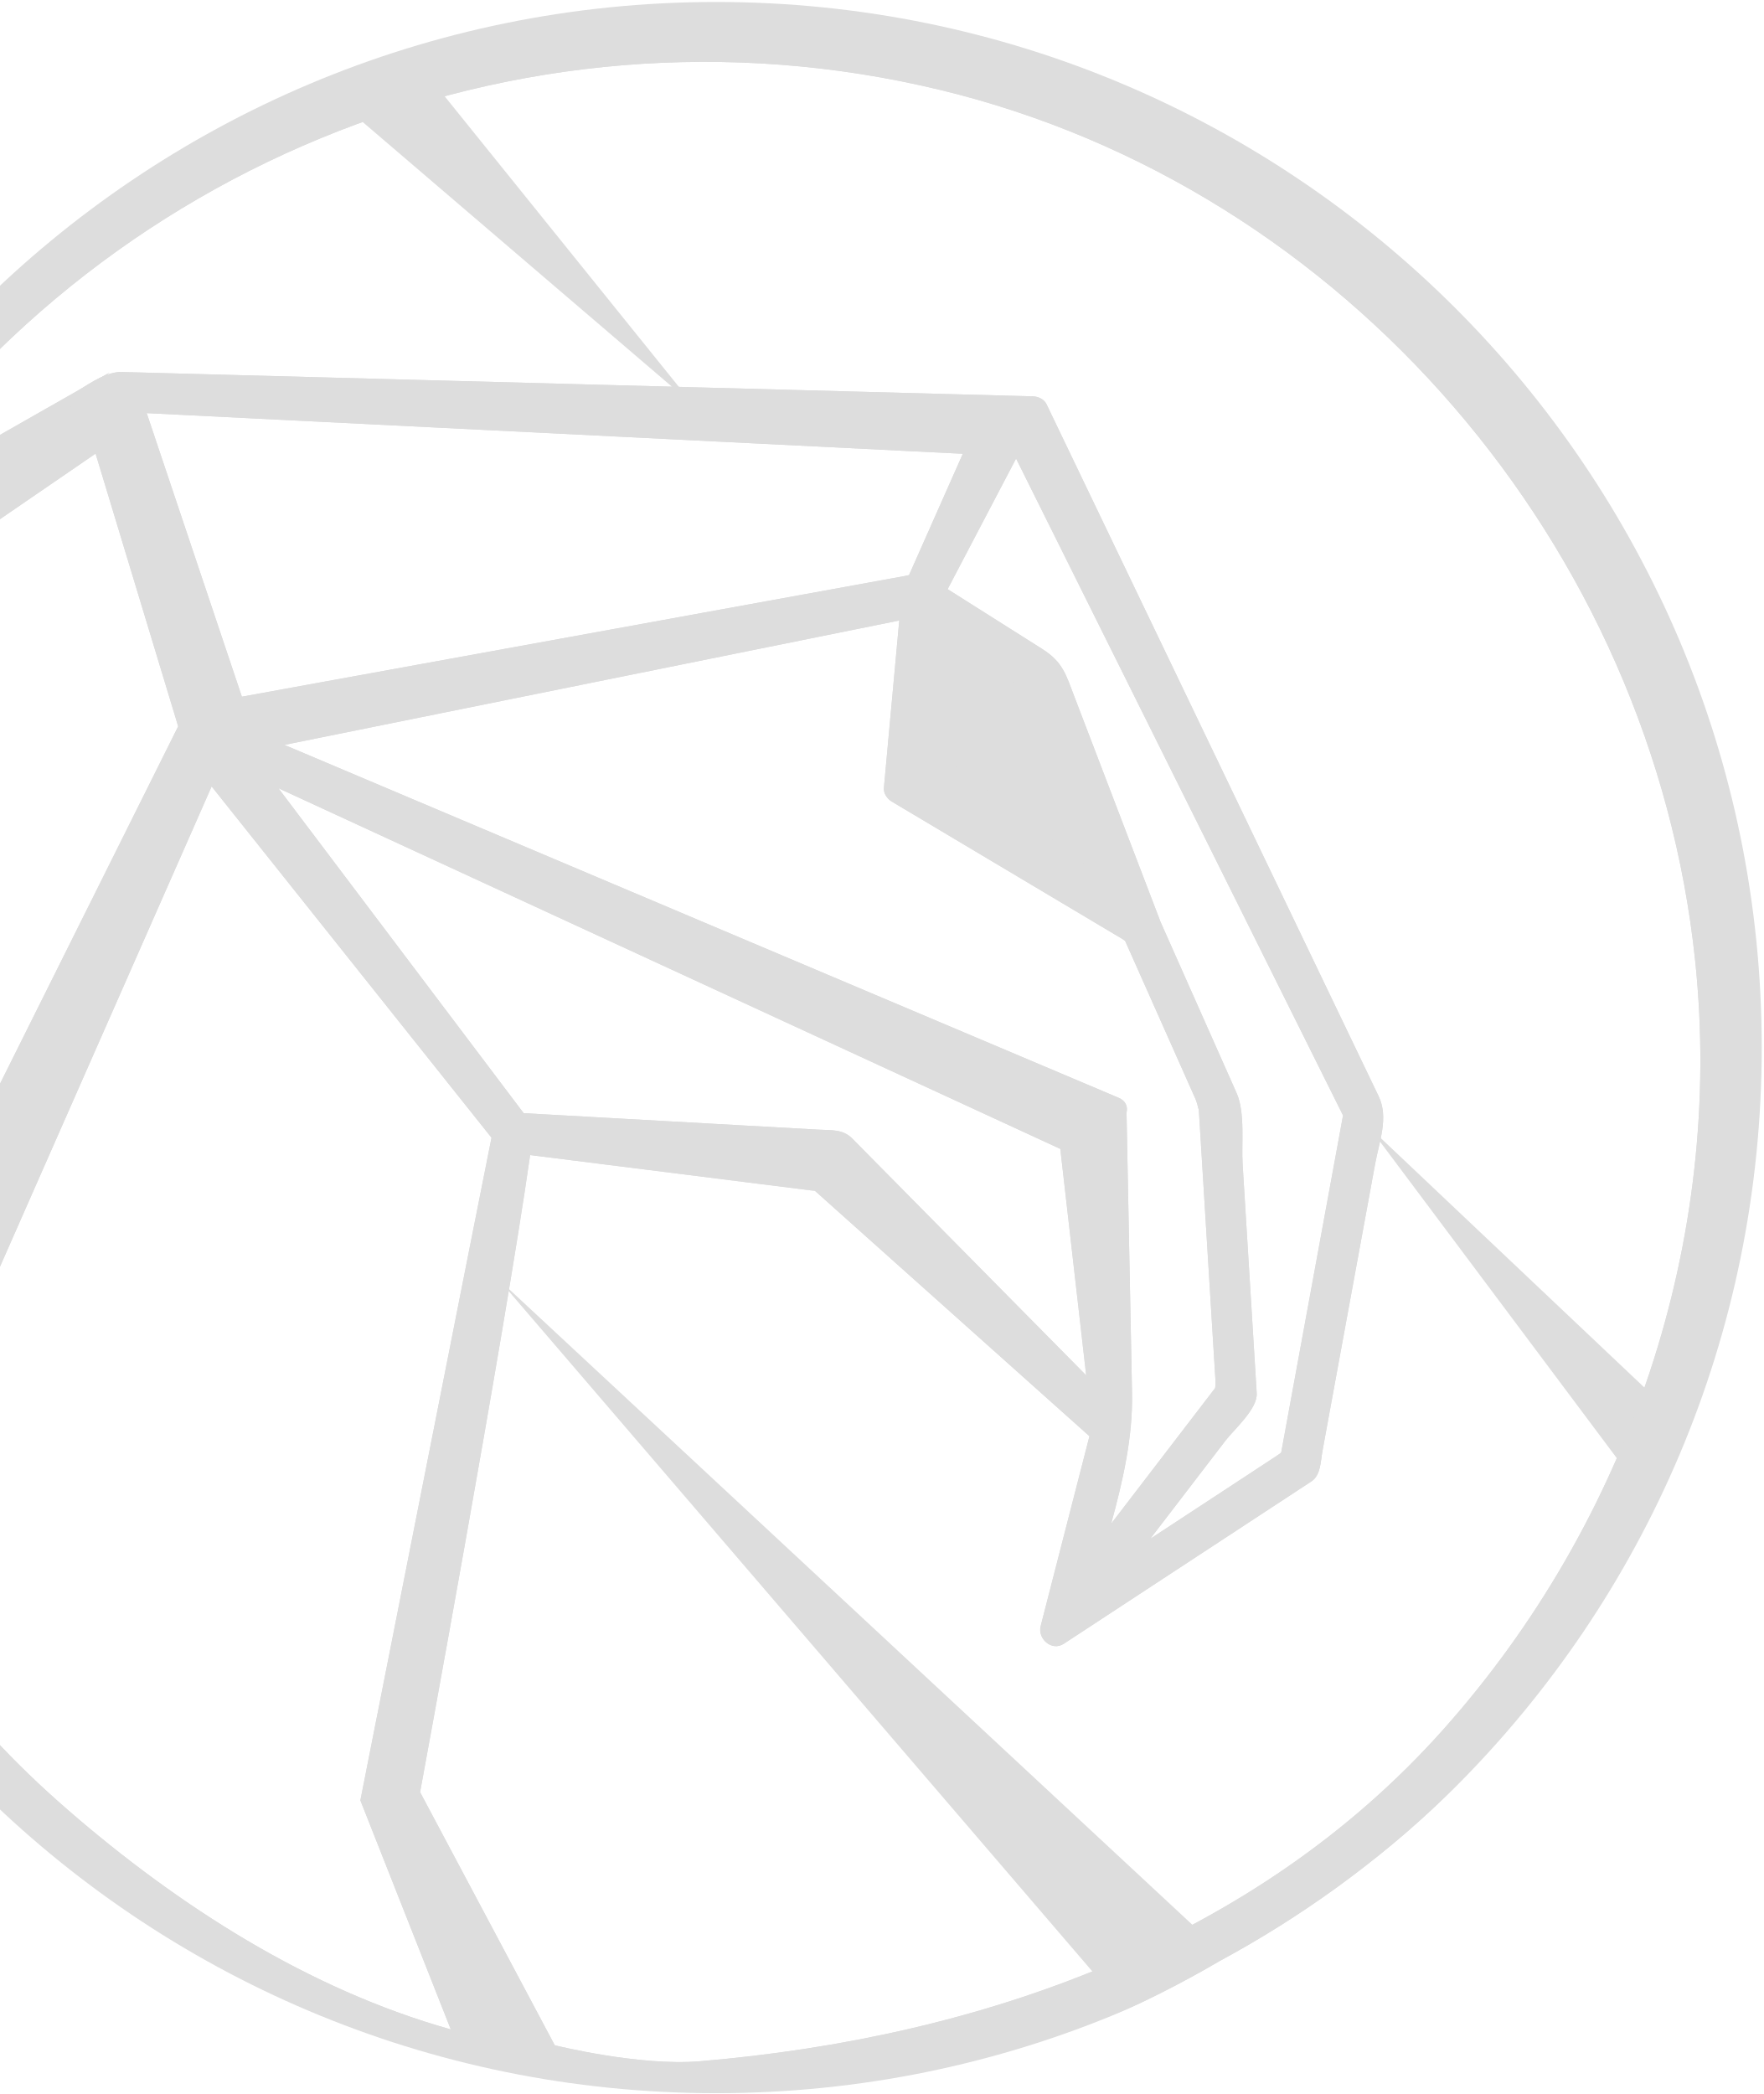
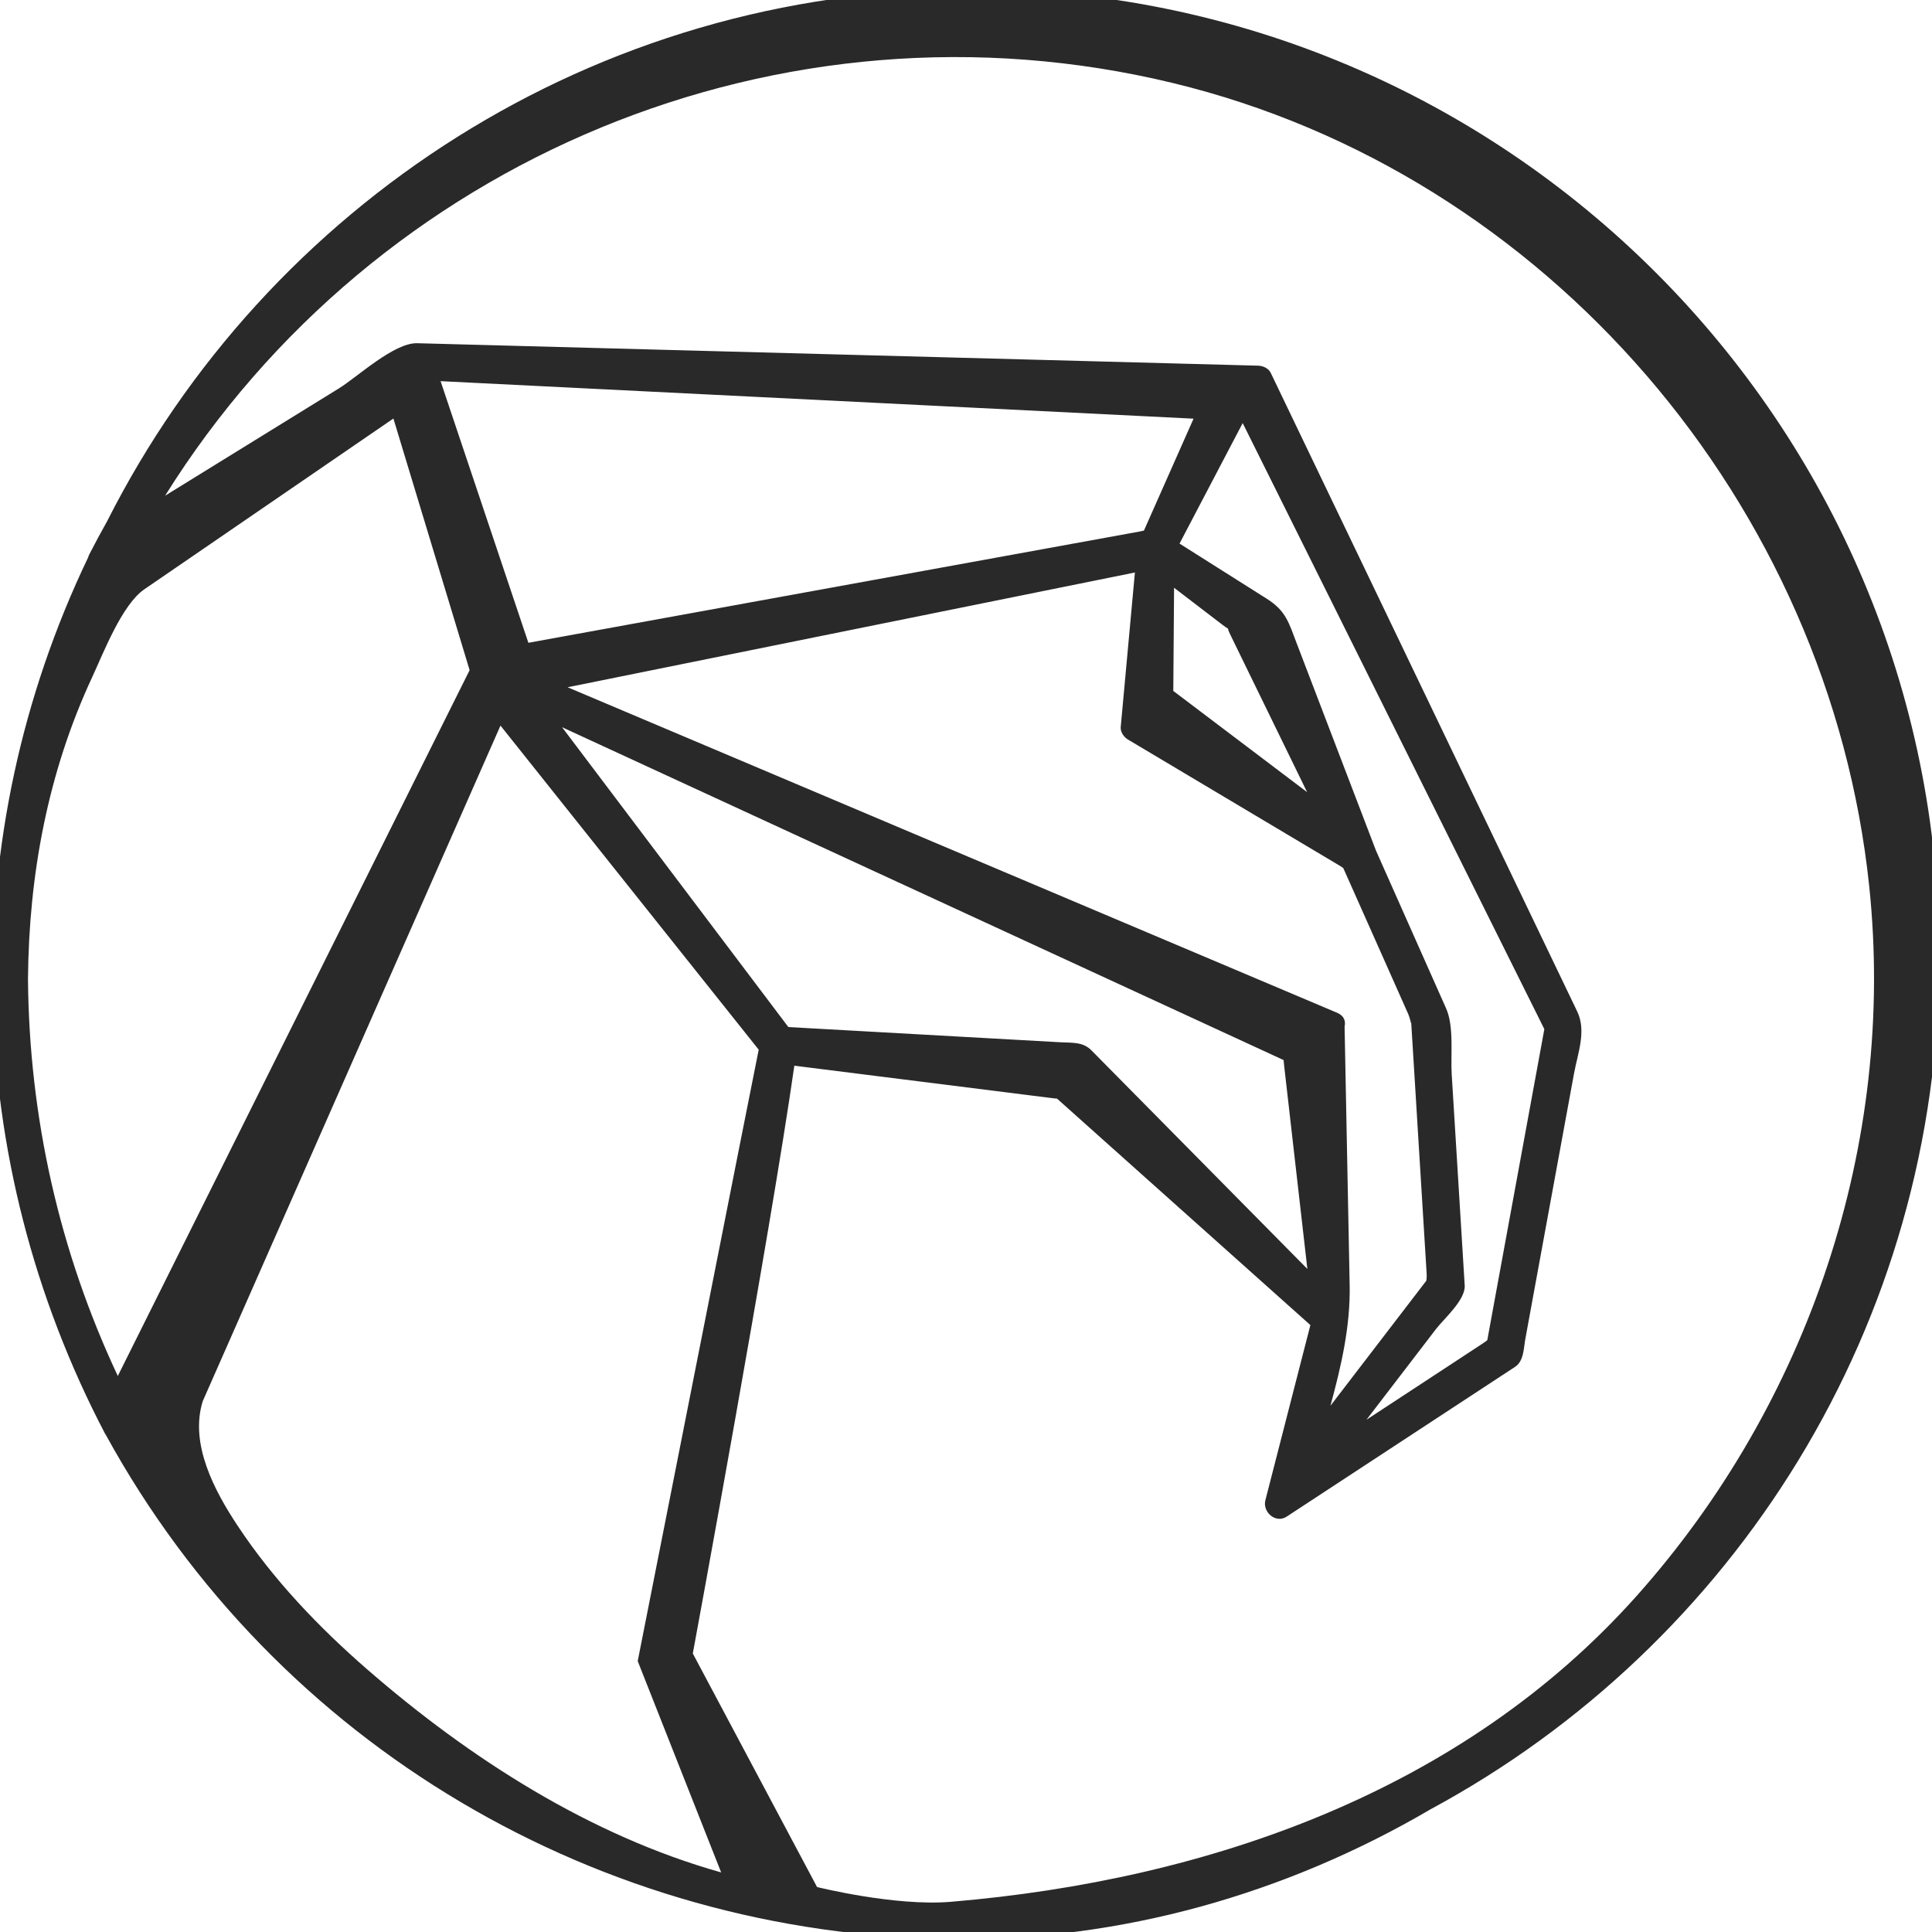
- <svg xmlns="http://www.w3.org/2000/svg" width="501" height="595" viewBox="0 0 501 595" fill="none">
-   <mask id="mask0_32_176" style="mask-type:luminance" maskUnits="userSpaceOnUse" x="-94" y="0" width="595" height="595">
-     <path d="M-93.625 297.663C-93.625 461.749 39.396 594.768 203.482 594.768C367.566 594.768 500.582 461.749 500.582 297.663C500.582 133.584 367.566 0.563 203.482 0.563C39.396 0.563 -93.625 133.584 -93.625 297.663Z" fill="#292929" />
-   </mask>
-   <g mask="url(#mask0_32_176)">
-     <path d="M319.863 267.487C320.261 268.034 320.414 267.957 319.863 267.487V267.487Z" fill="#292929" />
-     <path d="M364.516 412.341C364.857 411.846 365.055 411.839 364.516 412.341V412.341Z" fill="#292929" />
-     <path d="M119.363 509.228C119.363 509.228 143.365 379.267 150.632 328.204C172.446 330.951 194.258 333.693 216.072 336.435C220.837 337.032 225.595 337.632 230.358 338.235C230.842 338.295 231.209 338.328 231.544 338.351C239.116 345.121 246.683 351.89 254.26 358.66C272.693 375.135 291.123 391.616 309.563 408.09C309.411 408.667 309.265 409.237 309.118 409.814C307.381 416.567 305.649 423.323 303.907 430.079C301.174 440.73 298.437 451.381 295.697 462.035C294.767 465.66 298.865 469.304 302.26 467.074C325.711 451.697 349.165 436.316 372.623 420.935C375.311 419.172 375.246 415.146 375.767 412.311C377.235 404.302 378.707 396.293 380.169 388.286C383.697 369.074 387.218 349.865 390.746 330.653C391.914 324.281 394.635 317.544 391.737 311.507C386.976 301.583 382.214 291.66 377.449 281.739C360.216 245.828 342.986 209.921 325.751 174.009C316.283 154.283 306.821 134.558 297.349 114.832C296.669 113.421 294.974 112.658 293.49 112.618C230.988 110.949 168.481 109.279 105.979 107.611C82.149 106.974 58.318 106.339 34.483 105.702C27.353 105.511 16.037 116.118 10.411 119.593C-6.544 130.063 -23.5 140.53 -40.458 150.997C-41.358 151.551 -42.258 152.107 -43.156 152.665C21.674 48.832 146.735 -3.535 267.114 25.544C382.672 53.453 469.432 155.502 481.683 273.1C489.942 352.395 462.916 432.193 410.056 491.479C356.621 551.418 278.56 579 198.839 585.7C181.609 587.149 157.632 581.153 157.632 581.153L119.363 509.228ZM-20.863 469.816C-27.944 459.107 -35.644 444.723 -31.577 431.56C-1.007 362.195 29.562 292.83 60.135 223.463C77.87 245.718 95.604 267.981 113.339 290.237C122.114 301.246 130.886 312.26 139.66 323.272C138.697 327.76 102.397 511.569 102.397 511.569C102.397 511.569 119.528 554.956 128.095 576.651C87.669 565.286 50.609 541.502 19.2 514.216C4.158 501.144 -9.854 486.472 -20.863 469.816ZM-49.538 181.474C-45.465 178.683 -41.398 175.893 -37.328 173.107C-15.831 158.367 5.663 143.63 27.158 128.893C34.983 154.725 42.807 180.558 50.63 206.393C50.483 206.679 50.318 207.004 50.116 207.421C48.207 211.249 46.3 215.074 44.39 218.904C37.663 232.402 30.935 245.897 24.204 259.397C-3.103 314.186 -30.412 368.974 -57.719 423.76C-75.744 385.393 -85.042 343.995 -85.382 301.479C-85.105 269.337 -79.251 237.886 -65.656 208.646C-62.147 201.097 -56.456 186.218 -49.538 181.474ZM263.028 152.735C261.458 156.293 259.874 159.856 258.297 163.411C257.939 163.497 257.483 163.597 256.9 163.707C236.472 167.421 216.049 171.142 195.625 174.863C153.325 182.56 111.025 190.26 68.725 197.96C59.711 171.102 50.702 144.244 41.686 117.386C118.983 121.237 196.283 125.083 273.581 128.937C270.065 136.867 266.546 144.802 263.028 152.735ZM369.839 293.297C373.767 301.181 377.688 309.06 381.611 316.939C381.353 318.335 381.102 319.723 380.849 321.118C379.367 329.193 377.883 337.265 376.404 345.339C372.911 364.358 369.428 383.374 365.935 402.393C365.302 405.846 364.674 409.286 364.044 412.737C363.69 413.021 363.253 413.353 362.579 413.79C359.225 415.993 355.872 418.193 352.514 420.4C343.949 426.011 335.39 431.63 326.83 437.242C333.962 427.935 341.097 418.628 348.237 409.318C350.637 406.181 357.36 400.358 357.086 395.895C356.539 387.025 355.993 378.16 355.451 369.286C354.663 356.479 353.869 343.667 353.083 330.853C352.718 324.923 353.849 316.167 351.365 310.574C344.132 294.297 336.897 278.025 329.667 261.751C329.651 261.702 329.649 261.658 329.63 261.609C321.553 240.49 313.472 219.37 305.395 198.251C302.916 191.772 302.056 188.139 296.149 184.407C287.186 178.742 278.225 173.076 269.26 167.407C275.744 155.037 282.223 142.667 288.711 130.297C315.751 184.632 342.795 238.96 369.839 293.297ZM284.216 193.602C284.2 193.816 284.33 194.297 284.816 195.288C286.669 199.093 288.525 202.9 290.381 206.707C296.439 219.125 302.497 231.544 308.556 243.96C294.816 233.569 281.079 223.176 267.339 212.783C267.421 202.193 267.502 191.604 267.581 181.011C272.556 184.818 277.525 188.623 282.495 192.428C283.381 193.107 283.904 193.444 284.216 193.602ZM319.865 267.488C320.263 268.035 320.416 267.958 319.865 267.488V267.488ZM320.093 316.16C320.488 314.535 319.949 312.818 317.872 311.939C238.853 278.514 159.83 245.083 80.809 211.656C139.046 199.872 197.279 188.093 255.518 176.311C254.06 192.172 252.609 208.03 251.151 223.89C251.011 225.425 252.104 226.997 253.367 227.749C275.153 240.728 296.939 253.709 318.725 266.69C319.163 266.953 319.46 267.167 319.695 267.351C320.223 268.53 320.746 269.711 321.272 270.89C324.581 278.33 327.895 285.772 331.207 293.211C334.03 299.56 336.853 305.904 339.676 312.251C340.497 314.09 340.739 317.072 340.511 313.316C340.604 314.802 340.693 316.29 340.788 317.776C341.711 332.883 342.646 347.997 343.574 363.107C344.021 370.372 344.467 377.642 344.914 384.909C345.062 387.302 345.207 389.693 345.358 392.088C345.43 393.279 345.337 394.037 345.272 394.414C335.421 407.253 325.576 420.1 315.732 432.942C319.074 420.711 321.907 408.363 321.656 395.814C321.137 369.263 320.614 342.711 320.093 316.16ZM364.516 412.342C364.858 411.846 365.053 411.839 364.516 412.342V412.342ZM232.681 320.993C222.593 320.428 212.502 319.863 202.416 319.302C184.542 318.304 166.669 317.307 148.793 316.304C125.563 285.525 102.332 254.744 79.102 223.963C130.207 247.542 181.318 271.114 232.423 294.693C255.386 305.286 278.356 315.879 301.316 326.472C301.349 326.914 301.39 327.416 301.463 328.049C302.43 336.502 303.395 344.965 304.358 353.418C305.783 365.881 307.211 378.342 308.632 390.8C286.463 368.36 264.3 345.916 242.13 323.476C239.5 320.814 236.211 321.188 232.681 320.993ZM205.197 -3.335C88.867 -3.335 -11.886 63.311 -60.996 160.5C-62.889 163.883 -64.737 167.297 -66.514 170.765C-66.661 171.051 -66.763 171.342 -66.842 171.637C-108.056 257.63 -105.835 357.144 -61.623 441.583C-61.577 441.667 -61.507 441.725 -61.456 441.807C-8.786 537.976 91.162 595.93 198.839 597.193C251.393 597.804 302.281 583.174 346.597 557.193C439.881 506.832 503.27 408.193 503.27 294.739C503.27 130.114 369.816 -3.335 205.197 -3.335Z" fill="#292929" />
-     <path d="M287.108 191.702C287.108 191.702 271.68 183.85 266.389 179.804C266.306 191.062 266.215 202.322 266.129 213.583C280.738 224.634 295.348 235.69 309.957 246.739C303.517 233.532 287.108 191.702 287.108 191.702Z" fill="#292929" />
-     <path d="M120.314 19.879L197.141 115.191L95.953 28.591L120.314 19.879Z" fill="#292929" />
-     <path d="M-69.539 193.453L-42.472 147.751L31.084 105.876L-69.539 193.453Z" fill="#292929" />
-     <path d="M141.773 363.631L344.08 551.824L313.185 563.436L141.773 363.631Z" fill="#292929" />
-     <path d="M389.055 320.283L466.15 423.344L475.038 401.641L389.055 320.283Z" fill="#292929" />
-     <path d="M319.863 267.487C320.261 268.034 320.414 267.957 319.863 267.487V267.487Z" fill="#292929" />
-     <path d="M364.516 412.341C364.857 411.846 365.055 411.839 364.516 412.341V412.341Z" fill="#292929" />
-     <path d="M119.363 509.228C119.363 509.228 143.365 379.267 150.632 328.204C172.446 330.951 194.258 333.693 216.072 336.435C220.837 337.032 225.595 337.632 230.358 338.235C230.842 338.295 231.209 338.328 231.544 338.351C239.116 345.121 246.683 351.89 254.26 358.66C272.693 375.135 291.123 391.616 309.563 408.09C309.411 408.667 309.265 409.237 309.118 409.814C307.381 416.567 305.649 423.323 303.907 430.079C301.174 440.73 298.437 451.381 295.697 462.035C294.767 465.66 298.865 469.304 302.26 467.074C325.711 451.697 349.165 436.316 372.623 420.935C375.311 419.172 375.246 415.146 375.767 412.311C377.235 404.302 378.707 396.293 380.169 388.286C383.697 369.074 387.218 349.865 390.746 330.653C391.914 324.281 394.635 317.544 391.737 311.507C386.976 301.583 382.214 291.66 377.449 281.739C360.216 245.828 342.986 209.921 325.751 174.009C316.283 154.283 306.821 134.558 297.349 114.832C296.669 113.421 294.974 112.658 293.49 112.618C230.988 110.949 168.481 109.279 105.979 107.611C82.149 106.974 58.318 106.339 34.483 105.702C27.353 105.511 16.037 116.118 10.411 119.593C-6.544 130.063 -23.5 140.53 -40.458 150.997C-41.358 151.551 -42.258 152.107 -43.156 152.665C21.674 48.832 146.735 -3.535 267.114 25.544C382.672 53.453 469.432 155.502 481.683 273.1C489.942 352.395 462.916 432.193 410.056 491.479C356.621 551.418 278.56 579 198.839 585.7C181.609 587.149 157.632 581.153 157.632 581.153L119.363 509.228ZM-20.863 469.816C-27.944 459.107 -35.644 444.723 -31.577 431.56C-1.007 362.195 29.562 292.83 60.135 223.463C77.87 245.718 95.604 267.981 113.339 290.237C122.114 301.246 130.886 312.26 139.66 323.272C138.697 327.76 102.397 511.569 102.397 511.569C102.397 511.569 119.528 554.956 128.095 576.651C87.669 565.286 50.609 541.502 19.2 514.216C4.158 501.144 -9.854 486.472 -20.863 469.816ZM-49.538 181.474C-45.465 178.683 -41.398 175.893 -37.328 173.107C-15.831 158.367 5.663 143.63 27.158 128.893C34.983 154.725 42.807 180.558 50.63 206.393C50.483 206.679 50.318 207.004 50.116 207.421C48.207 211.249 46.3 215.074 44.39 218.904C37.663 232.402 30.935 245.897 24.204 259.397C-3.103 314.186 -30.412 368.974 -57.719 423.76C-75.744 385.393 -85.042 343.995 -85.382 301.479C-85.105 269.337 -79.251 237.886 -65.656 208.646C-62.147 201.097 -56.456 186.218 -49.538 181.474ZM263.028 152.735C261.458 156.293 259.874 159.856 258.297 163.411C257.939 163.497 257.483 163.597 256.9 163.707C236.472 167.421 216.049 171.142 195.625 174.863C153.325 182.56 111.025 190.26 68.725 197.96C59.711 171.102 50.702 144.244 41.686 117.386C118.983 121.237 196.283 125.083 273.581 128.937C270.065 136.867 266.546 144.802 263.028 152.735ZM369.839 293.297C373.767 301.181 377.688 309.06 381.611 316.939C381.353 318.335 381.102 319.723 380.849 321.118C379.367 329.193 377.883 337.265 376.404 345.339C372.911 364.358 369.428 383.374 365.935 402.393C365.302 405.846 364.674 409.286 364.044 412.737C363.69 413.021 363.253 413.353 362.579 413.79C359.225 415.993 355.872 418.193 352.514 420.4C343.949 426.011 335.39 431.63 326.83 437.242C333.962 427.935 341.097 418.628 348.237 409.318C350.637 406.181 357.36 400.358 357.086 395.895C356.539 387.025 355.993 378.16 355.451 369.286C354.663 356.479 353.869 343.667 353.083 330.853C352.718 324.923 353.849 316.167 351.365 310.574C344.132 294.297 336.897 278.025 329.667 261.751C329.651 261.702 329.649 261.658 329.63 261.609C321.553 240.49 313.472 219.37 305.395 198.251C302.916 191.772 302.056 188.139 296.149 184.407C287.186 178.742 278.225 173.076 269.26 167.407C275.744 155.037 282.223 142.667 288.711 130.297C315.751 184.632 342.795 238.96 369.839 293.297ZM284.216 193.602C284.2 193.816 284.33 194.297 284.816 195.288C286.669 199.093 288.525 202.9 290.381 206.707C296.439 219.125 302.497 231.544 308.556 243.96C294.816 233.569 281.079 223.176 267.339 212.783C267.421 202.193 267.502 191.604 267.581 181.011C272.556 184.818 277.525 188.623 282.495 192.428C283.381 193.107 283.904 193.444 284.216 193.602ZM319.865 267.488C320.263 268.035 320.416 267.958 319.865 267.488V267.488ZM320.093 316.16C320.488 314.535 319.949 312.818 317.872 311.939C238.853 278.514 159.83 245.083 80.809 211.656C139.046 199.872 197.279 188.093 255.518 176.311C254.06 192.172 252.609 208.03 251.151 223.89C251.011 225.425 252.104 226.997 253.367 227.749C275.153 240.728 296.939 253.709 318.725 266.69C319.163 266.953 319.46 267.167 319.695 267.351C320.223 268.53 320.746 269.711 321.272 270.89C324.581 278.33 327.895 285.772 331.207 293.211C334.03 299.56 336.853 305.904 339.676 312.251C340.497 314.09 340.739 317.072 340.511 313.316C340.604 314.802 340.693 316.29 340.788 317.776C341.711 332.883 342.646 347.997 343.574 363.107C344.021 370.372 344.467 377.642 344.914 384.909C345.062 387.302 345.207 389.693 345.358 392.088C345.43 393.279 345.337 394.037 345.272 394.414C335.421 407.253 325.576 420.1 315.732 432.942C319.074 420.711 321.907 408.363 321.656 395.814C321.137 369.263 320.614 342.711 320.093 316.16ZM364.516 412.342C364.858 411.846 365.053 411.839 364.516 412.342V412.342ZM232.681 320.993C222.593 320.428 212.502 319.863 202.416 319.302C184.542 318.304 166.669 317.307 148.793 316.304C125.563 285.525 102.332 254.744 79.102 223.963C130.207 247.542 181.318 271.114 232.423 294.693C255.386 305.286 278.356 315.879 301.316 326.472C301.349 326.914 301.39 327.416 301.463 328.049C302.43 336.502 303.395 344.965 304.358 353.418C305.783 365.881 307.211 378.342 308.632 390.8C286.463 368.36 264.3 345.916 242.13 323.476C239.5 320.814 236.211 321.188 232.681 320.993ZM205.197 -3.335C88.867 -3.335 -11.886 63.311 -60.996 160.5C-62.889 163.883 -64.737 167.297 -66.514 170.765C-66.661 171.051 -66.763 171.342 -66.842 171.637C-108.056 257.63 -105.835 357.144 -61.623 441.583C-61.577 441.667 -61.507 441.725 -61.456 441.807C-8.786 537.976 91.162 595.93 198.839 597.193C251.393 597.804 302.281 583.174 346.597 557.193C439.881 506.832 503.27 408.193 503.27 294.739C503.27 130.114 369.816 -3.335 205.197 -3.335Z" fill="#292929" />
-     <path d="M287.108 191.702C287.108 191.702 271.68 183.85 266.389 179.804C266.306 191.062 266.215 202.322 266.129 213.583C280.738 224.634 295.348 235.69 309.957 246.739C303.517 233.532 287.108 191.702 287.108 191.702Z" fill="#292929" />
-     <path d="M-69.539 193.453L-42.472 147.751L31.084 105.876L-69.539 193.453Z" fill="#292929" />
-   </g>
+ <svg xmlns="http://www.w3.org/2000/svg" width="595" height="595" viewBox="0 0 595 595" fill="none">
+   <path d="M213.363 509.228C213.363 509.228 237.365 379.267 244.632 328.204C266.446 330.951 288.258 333.693 310.072 336.435C314.837 337.032 319.595 337.632 324.358 338.235C324.842 338.295 325.209 338.328 325.544 338.351C333.116 345.121 340.683 351.89 348.26 358.66C366.693 375.135 385.123 391.616 403.563 408.09C403.411 408.667 403.265 409.237 403.118 409.814C401.381 416.567 399.649 423.323 397.907 430.079C395.174 440.73 392.437 451.381 389.697 462.035C388.767 465.66 392.865 469.304 396.26 467.074C419.711 451.697 443.165 436.316 466.623 420.935C469.311 419.172 469.246 415.146 469.767 412.311C471.235 404.302 472.707 396.293 474.169 388.286C477.697 369.074 481.218 349.865 484.746 330.653C485.914 324.281 488.635 317.544 485.737 311.507C480.976 301.583 476.214 291.66 471.449 281.739C454.216 245.828 436.986 209.921 419.751 174.009C410.283 154.283 400.821 134.558 391.349 114.832C390.669 113.421 388.974 112.658 387.49 112.618C324.988 110.949 262.481 109.279 199.979 107.611C176.149 106.974 152.318 106.339 128.483 105.702C121.353 105.511 110.037 116.118 104.411 119.593C87.456 130.063 70.5 140.53 53.542 150.997C52.642 151.551 51.742 152.107 50.844 152.665C115.674 48.832 240.735 -3.535 361.114 25.544C476.672 53.453 563.432 155.502 575.683 273.1C583.942 352.395 556.916 432.193 504.056 491.479C450.621 551.418 372.56 579 292.839 585.7C275.609 587.149 251.632 581.153 251.632 581.153L213.363 509.228ZM73.137 469.816C66.056 459.107 58.356 444.723 62.423 431.56C92.993 362.195 123.563 292.83 154.135 223.463C171.87 245.718 189.604 267.981 207.339 290.237C216.114 301.246 224.886 312.26 233.66 323.272C232.697 327.76 196.397 511.569 196.397 511.569C196.397 511.569 213.528 554.956 222.095 576.651C181.67 565.286 144.609 541.502 113.2 514.216C98.158 501.144 84.146 486.472 73.137 469.816ZM44.462 181.474C48.535 178.683 52.602 175.893 56.672 173.107C78.169 158.367 99.662 143.63 121.158 128.893C128.983 154.725 136.807 180.558 144.63 206.393C144.483 206.679 144.318 207.004 144.116 207.421C142.207 211.249 140.3 215.074 138.39 218.904C131.663 232.402 124.935 245.897 118.204 259.397C90.897 314.186 63.588 368.974 36.281 423.76C18.256 385.393 8.958 343.995 8.618 301.479C8.895 269.337 14.749 237.886 28.344 208.646C31.853 201.097 37.544 186.218 44.462 181.474ZM357.028 152.735C355.458 156.293 353.874 159.856 352.297 163.411C351.939 163.497 351.483 163.597 350.9 163.707C330.472 167.421 310.049 171.142 289.625 174.863C247.325 182.56 205.025 190.26 162.725 197.96C153.711 171.102 144.702 144.244 135.686 117.386C212.983 121.237 290.283 125.083 367.581 128.937C364.065 136.867 360.546 144.802 357.028 152.735ZM463.839 293.297C467.767 301.181 471.688 309.06 475.611 316.939C475.353 318.335 475.102 319.723 474.849 321.118C473.367 329.193 471.883 337.265 470.404 345.339C466.911 364.358 463.428 383.374 459.935 402.393C459.302 405.846 458.674 409.286 458.044 412.737C457.69 413.021 457.253 413.353 456.579 413.79C453.225 415.993 449.872 418.193 446.514 420.4C437.949 426.011 429.39 431.63 420.83 437.242C427.962 427.935 435.097 418.628 442.237 409.318C444.637 406.181 451.36 400.358 451.086 395.895C450.539 387.025 449.993 378.16 449.451 369.286C448.663 356.479 447.869 343.667 447.083 330.853C446.718 324.923 447.849 316.167 445.365 310.574C438.132 294.297 430.897 278.025 423.667 261.751C423.651 261.702 423.649 261.658 423.63 261.609C415.553 240.49 407.472 219.37 399.395 198.251C396.916 191.772 396.056 188.139 390.149 184.407C381.186 178.742 372.225 173.076 363.26 167.407C369.744 155.037 376.223 142.667 382.711 130.297C409.751 184.632 436.795 238.96 463.839 293.297ZM378.216 193.602C378.2 193.816 378.33 194.297 378.816 195.288C380.669 199.093 382.525 202.9 384.381 206.707C390.439 219.125 396.497 231.544 402.556 243.96C388.816 233.569 375.079 223.176 361.339 212.783C361.421 202.193 361.502 191.604 361.581 181.011C366.556 184.818 371.525 188.623 376.495 192.428C377.381 193.107 377.904 193.444 378.216 193.602ZM413.865 267.488C414.263 268.035 414.416 267.958 413.865 267.488V267.488ZM414.093 316.16C414.488 314.535 413.949 312.818 411.872 311.939C332.853 278.514 253.83 245.083 174.809 211.656C233.046 199.872 291.279 188.093 349.518 176.311C348.06 192.172 346.609 208.03 345.151 223.89C345.011 225.425 346.104 226.997 347.367 227.749C369.153 240.728 390.939 253.709 412.725 266.69C413.163 266.953 413.46 267.167 413.695 267.351C414.223 268.53 414.746 269.711 415.272 270.89C418.581 278.33 421.895 285.772 425.207 293.211C428.03 299.56 430.853 305.904 433.676 312.251C434.497 314.09 434.739 317.072 434.511 313.316C434.604 314.802 434.693 316.29 434.788 317.776C435.711 332.883 436.646 347.997 437.574 363.107C438.021 370.372 438.467 377.642 438.914 384.909C439.062 387.302 439.207 389.693 439.358 392.088C439.43 393.279 439.337 394.037 439.272 394.414C429.421 407.253 419.576 420.1 409.732 432.942C413.074 420.711 415.907 408.363 415.656 395.814C415.137 369.263 414.614 342.711 414.093 316.16ZM458.516 412.342C458.858 411.846 459.053 411.839 458.516 412.342V412.342ZM326.681 320.993C316.593 320.428 306.502 319.863 296.416 319.302C278.542 318.304 260.669 317.307 242.793 316.304C219.563 285.525 196.332 254.744 173.102 223.963C224.207 247.542 275.318 271.114 326.423 294.693C349.386 305.286 372.356 315.879 395.316 326.472C395.349 326.914 395.39 327.416 395.463 328.049C396.43 336.502 397.395 344.965 398.358 353.418C399.783 365.881 401.211 378.342 402.632 390.8C380.463 368.36 358.3 345.916 336.13 323.476C333.5 320.814 330.211 321.188 326.681 320.993ZM299.197 -3.335C182.867 -3.335 82.114 63.311 33.004 160.5C31.111 163.883 29.262 167.297 27.486 170.765C27.339 171.051 27.237 171.342 27.158 171.637C-14.056 257.63 -11.835 357.144 32.377 441.583C32.423 441.667 32.493 441.725 32.544 441.807C85.214 537.976 185.163 595.93 292.839 597.193C345.393 597.804 396.281 583.174 440.597 557.193C533.881 506.832 597.27 408.193 597.27 294.739C597.27 130.114 463.816 -3.335 299.197 -3.335Z" fill="#292929" />
</svg>
